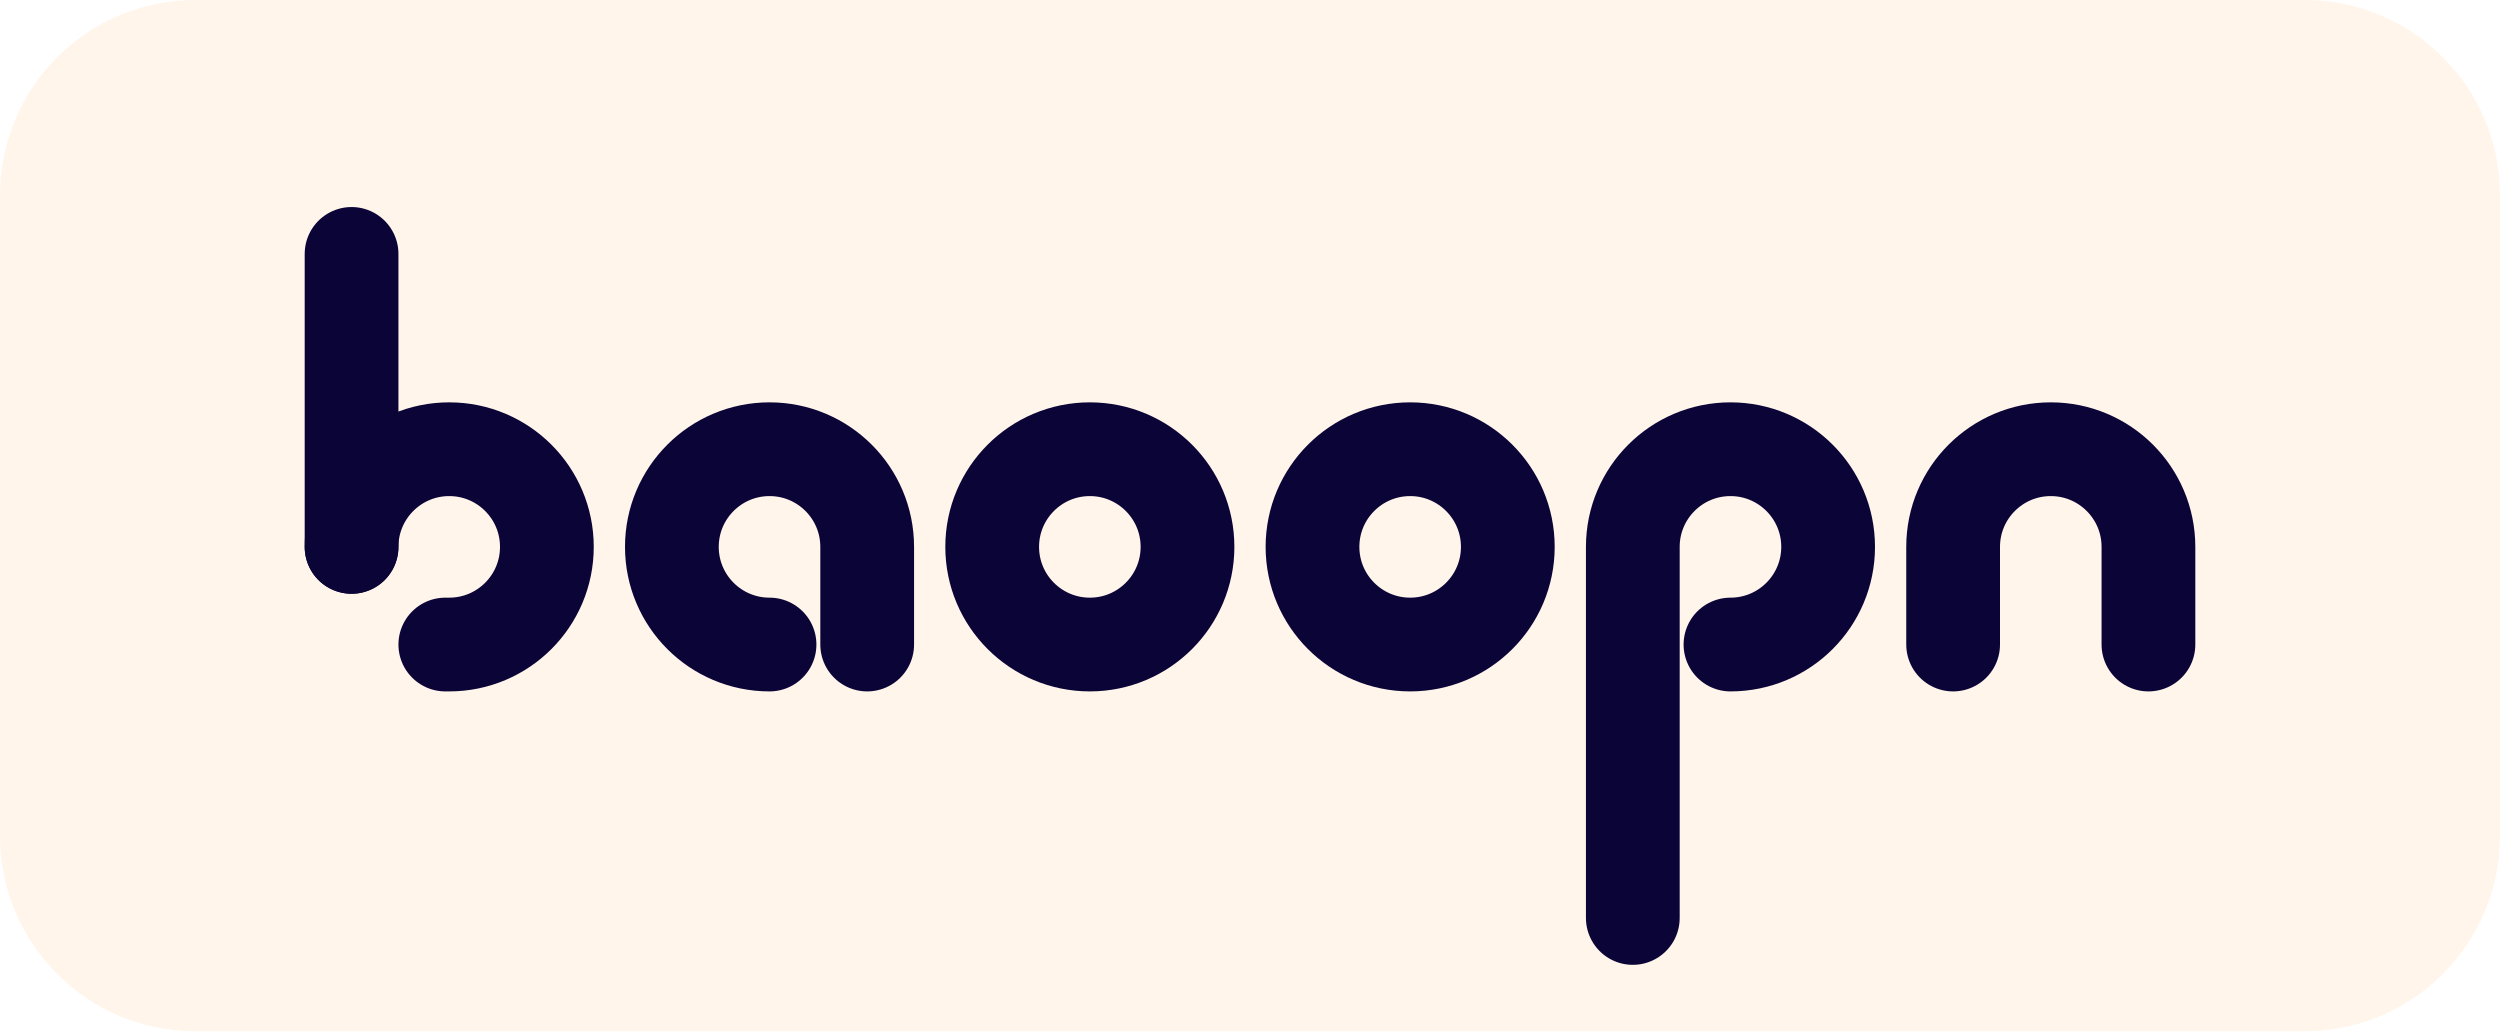
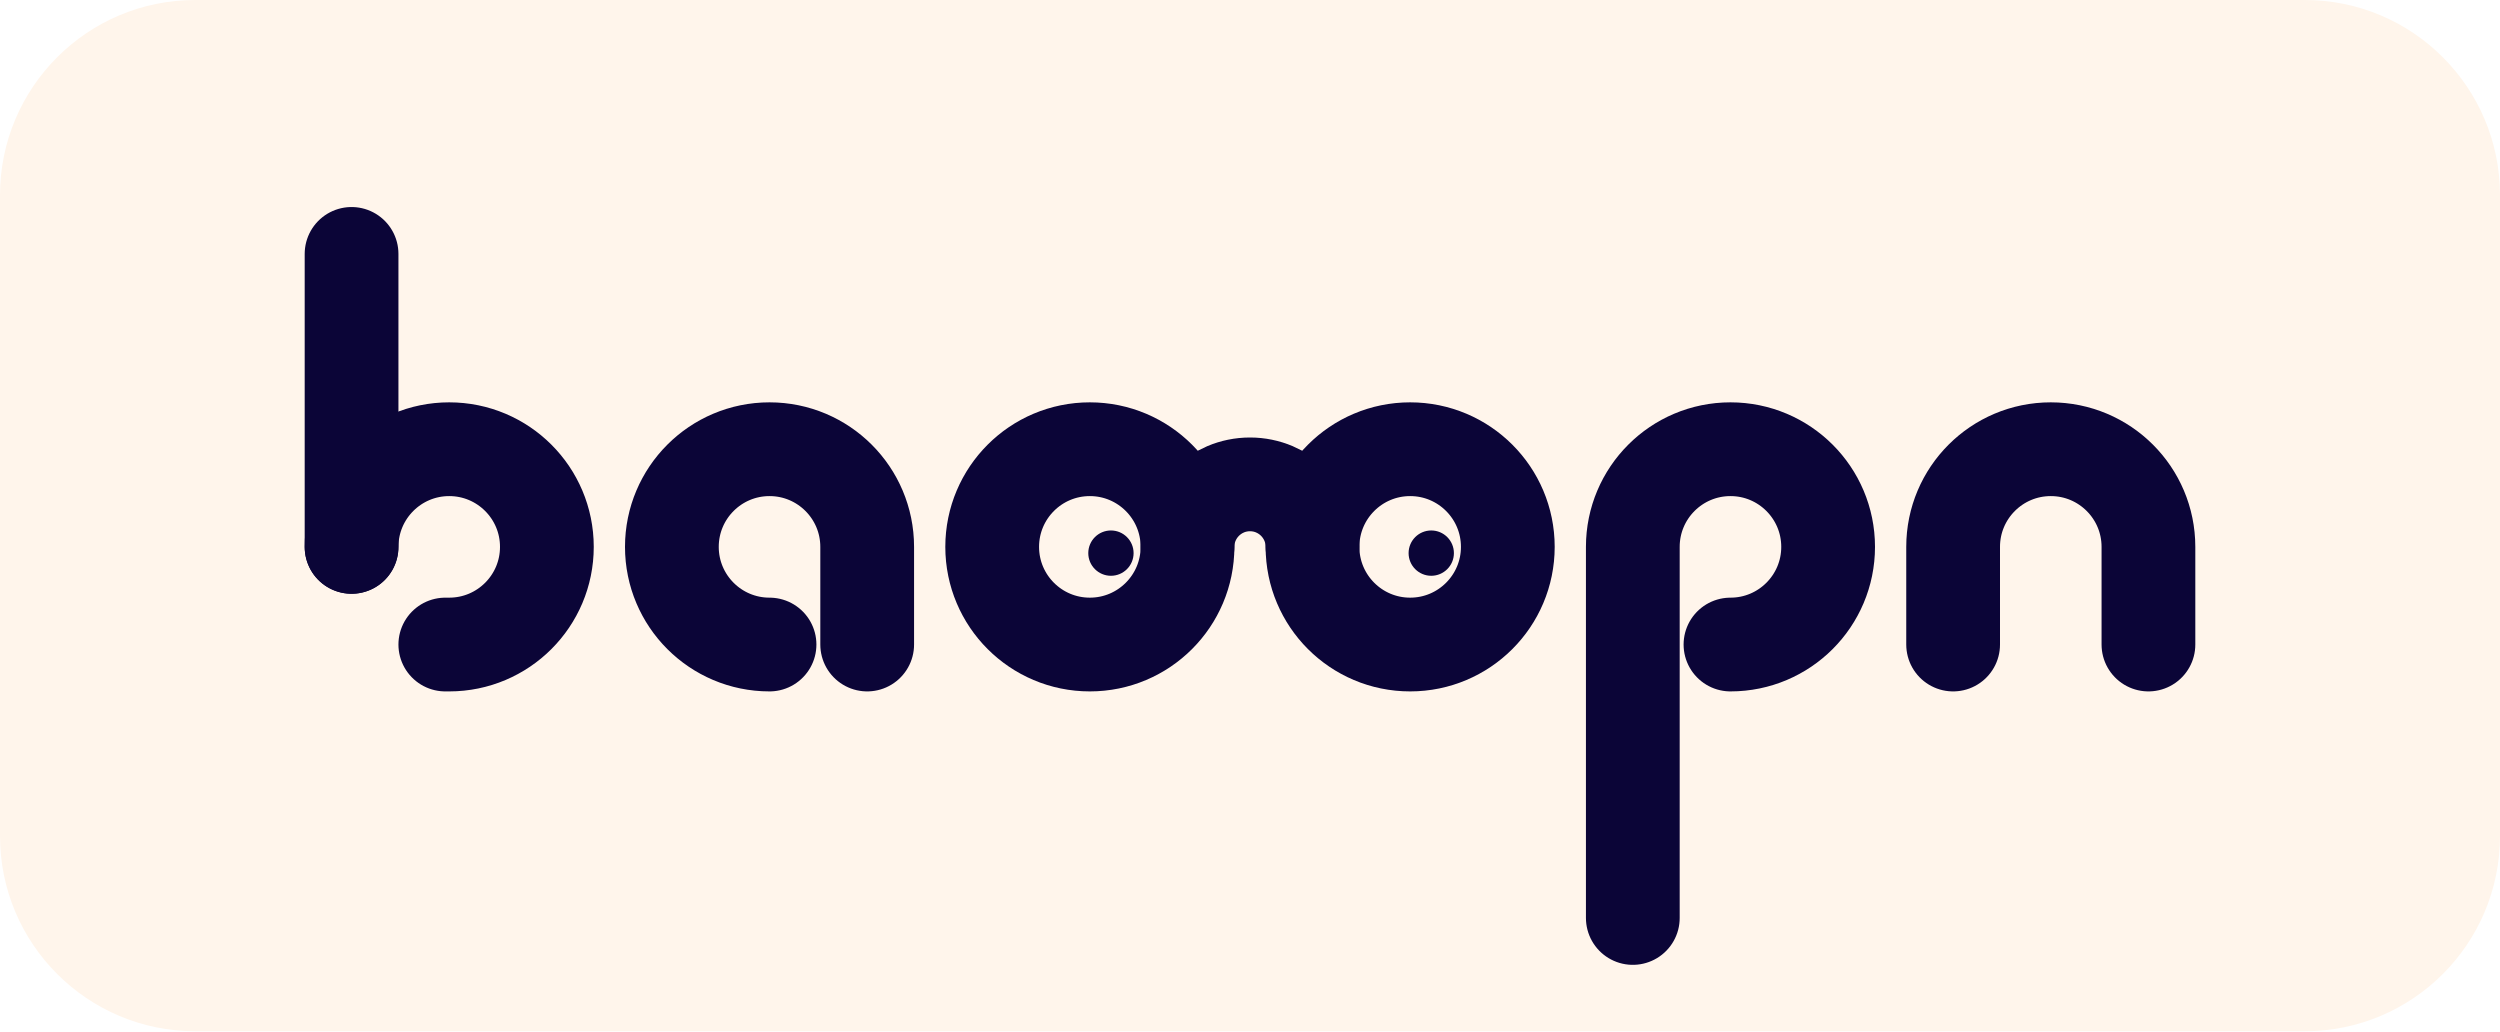
<svg xmlns="http://www.w3.org/2000/svg" width="320" height="132" viewBox="0 0 320 132" role="img" aria-label="baoopn">
  <rect width="320" height="132" rx="25" fill="#fff5eb" />
  <g fill="none" stroke="#0b0537" stroke-width="12" stroke-linecap="round" stroke-linejoin="round">
    <path d="M45 32.5V70" />
    <path d="M45 70a12.5 12.5 0 1 1 12.5 12.5H57" />
    <path d="M98.5 82.5a12.5 12.5 0 1 1 12.5-12.5V82.5" />
    <path d="M139.5 57.5a12.5 12.5 0 1 1 0 25a12.5 12.5 0 1 1 0-25z" />
    <path d="M180.5 57.5a12.5 12.5 0 1 1 0 25a12.5 12.5 0 1 1 0-25z" />
    <path d="M209 117.5V70a12.5 12.5 0 1 1 12.5 12.5" />
    <path d="M250 82.5V70a12.5 12.5 0 0 1 25 0V82.5" />
+     <path d="M152 70a8 8 0 0 1 16 0" />
  </g>
+   <circle cx="142.2" cy="70.8" r="2.9" fill="#0b0537" />
+   <circle cx="183.2" cy="70.8" r="2.9" fill="#0b0537" />
</svg>
